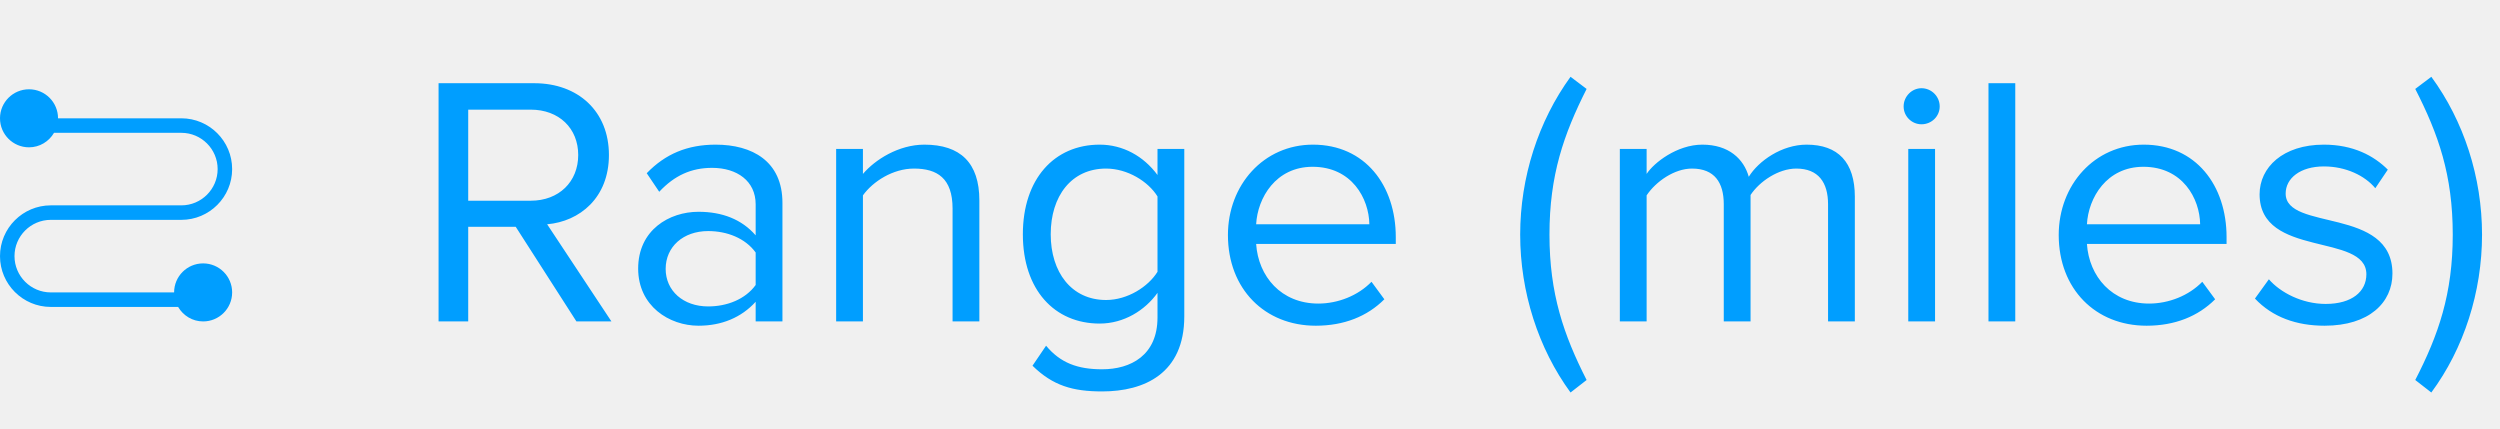
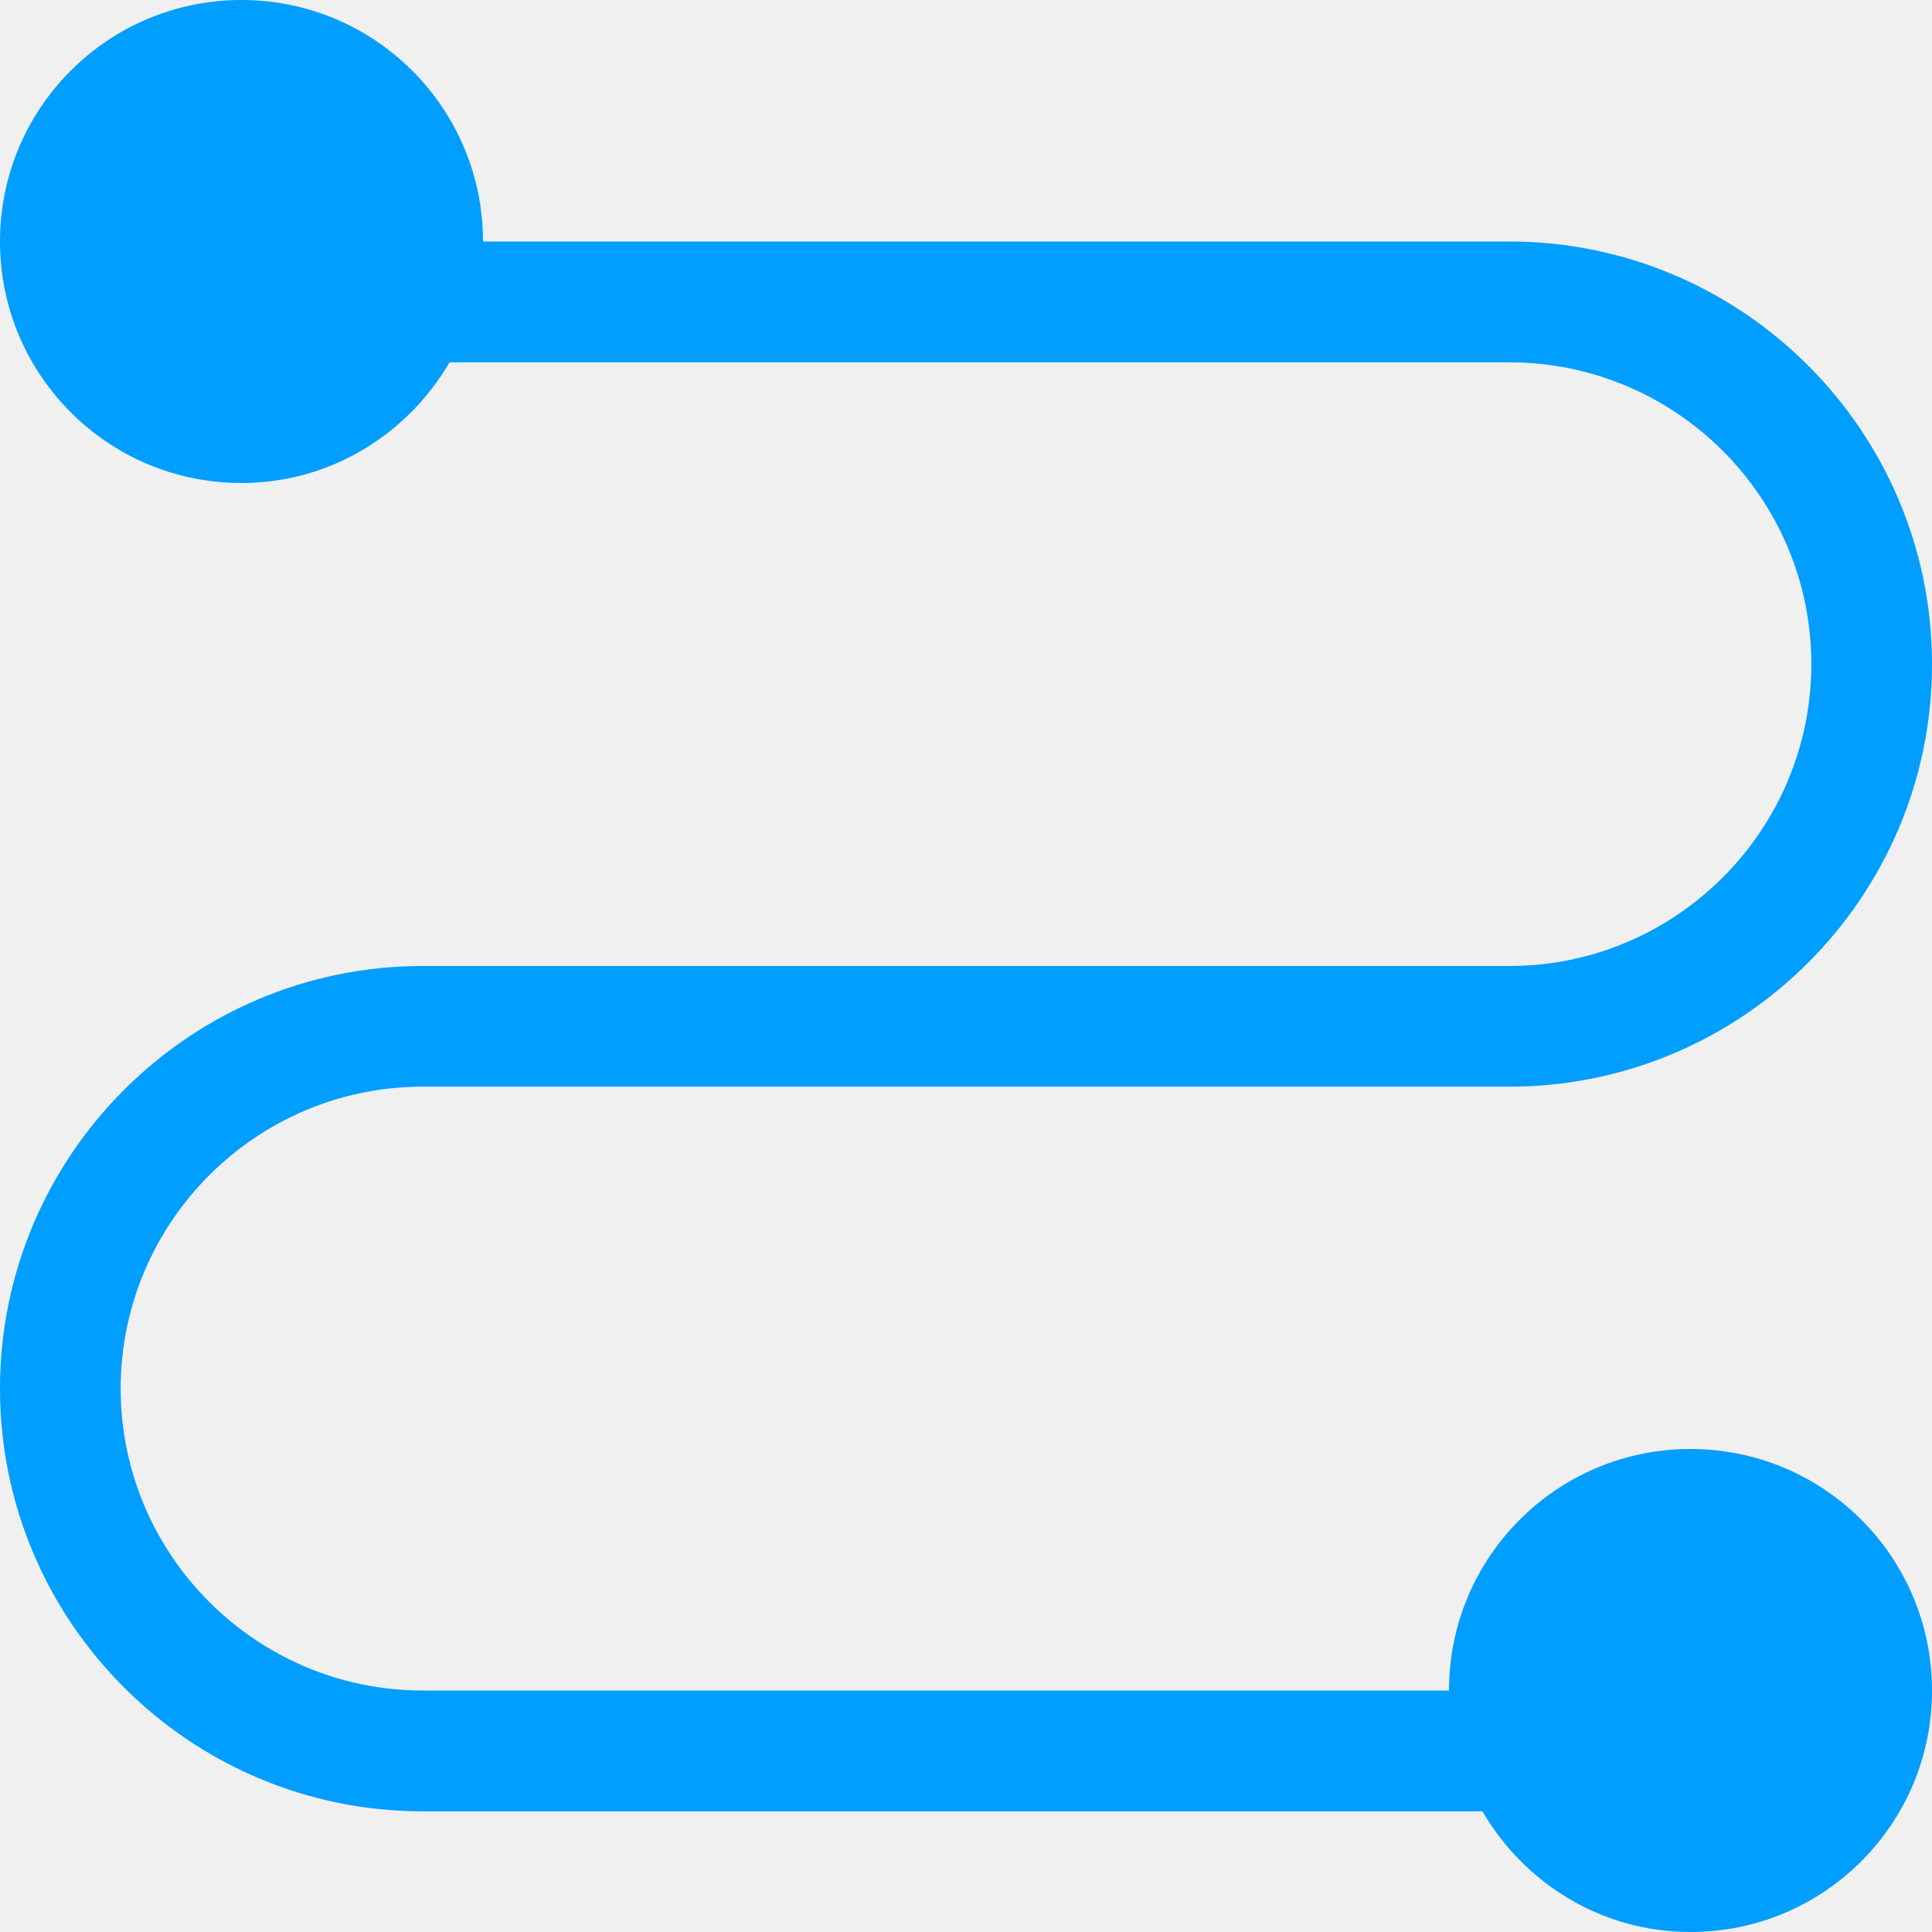
- <svg xmlns="http://www.w3.org/2000/svg" width="140" height="24" viewBox="0 0 140 24" fill="none">
-   <path d="M34.24 18L30.64 12.56C32.46 12.4 34.1 11.08 34.1 8.68C34.1 6.22 32.36 4.66 29.92 4.66H24.56V18H26.22V12.7H28.88L32.28 18H34.24ZM29.72 11.24H26.22V6.14H29.72C31.3 6.14 32.38 7.18 32.38 8.68C32.38 10.18 31.3 11.24 29.72 11.24ZM43.817 18V11.36C43.817 9.02 42.117 8.1 40.077 8.1C38.497 8.1 37.257 8.62 36.217 9.7L36.917 10.74C37.777 9.82 38.717 9.4 39.877 9.4C41.277 9.4 42.317 10.14 42.317 11.44V13.18C41.537 12.28 40.437 11.86 39.117 11.86C37.477 11.86 35.737 12.88 35.737 15.04C35.737 17.14 37.477 18.24 39.117 18.24C40.417 18.24 41.517 17.78 42.317 16.9V18H43.817ZM39.657 17.16C38.257 17.16 37.277 16.28 37.277 15.06C37.277 13.82 38.257 12.94 39.657 12.94C40.717 12.94 41.737 13.34 42.317 14.14V15.96C41.737 16.76 40.717 17.16 39.657 17.16ZM54.844 18V11.22C54.844 9.12 53.784 8.1 51.764 8.1C50.324 8.1 49.004 8.94 48.324 9.74V8.34H46.824V18H48.324V10.94C48.884 10.16 50.004 9.44 51.184 9.44C52.484 9.44 53.344 9.98 53.344 11.68V18H54.844ZM61.72 21.92C64.08 21.92 66.32 20.92 66.32 17.72V8.34H64.82V9.8C64.04 8.74 62.88 8.1 61.58 8.1C59.04 8.1 57.28 10.02 57.28 13.12C57.28 16.24 59.06 18.12 61.58 18.12C62.94 18.12 64.12 17.38 64.82 16.4V17.78C64.82 19.9 63.32 20.68 61.72 20.68C60.34 20.68 59.38 20.32 58.58 19.36L57.82 20.48C58.96 21.6 60.08 21.92 61.72 21.92ZM61.94 16.8C60 16.8 58.84 15.24 58.84 13.12C58.84 10.98 60 9.44 61.94 9.44C63.14 9.44 64.3 10.16 64.82 11V15.22C64.3 16.06 63.14 16.8 61.94 16.8ZM73.684 18.24C75.264 18.24 76.564 17.72 77.524 16.76L76.804 15.78C76.044 16.56 74.924 17 73.824 17C71.744 17 70.464 15.48 70.344 13.66H78.164V13.28C78.164 10.38 76.444 8.1 73.524 8.1C70.764 8.1 68.764 10.36 68.764 13.16C68.764 16.18 70.824 18.24 73.684 18.24ZM76.684 12.56H70.344C70.424 11.08 71.444 9.34 73.504 9.34C75.704 9.34 76.664 11.12 76.684 12.56ZM88.85 21.28C87.57 18.76 86.77 16.46 86.77 13.14C86.77 9.8 87.57 7.52 88.85 4.98L87.95 4.3C86.15 6.78 85.13 9.92 85.13 13.14C85.13 16.36 86.15 19.52 87.95 21.98L88.85 21.28ZM103.871 18V11.02C103.871 9.08 102.931 8.1 101.171 8.1C99.771 8.1 98.471 9.02 97.931 9.9C97.651 8.9 96.811 8.1 95.331 8.1C93.911 8.1 92.611 9.12 92.211 9.74V8.34H90.711V18H92.211V10.94C92.731 10.16 93.771 9.44 94.751 9.44C96.011 9.44 96.531 10.22 96.531 11.44V18H98.031V10.92C98.531 10.16 99.591 9.44 100.591 9.44C101.831 9.44 102.371 10.22 102.371 11.44V18H103.871ZM107.603 6.96C108.163 6.96 108.623 6.52 108.623 5.96C108.623 5.4 108.163 4.94 107.603 4.94C107.063 4.94 106.603 5.4 106.603 5.96C106.603 6.52 107.063 6.96 107.603 6.96ZM108.363 18V8.34H106.863V18H108.363ZM112.855 18V4.66H111.355V18H112.855ZM120.208 18.24C121.788 18.24 123.088 17.72 124.048 16.76L123.328 15.78C122.568 16.56 121.448 17 120.348 17C118.268 17 116.988 15.48 116.868 13.66H124.688V13.28C124.688 10.38 122.968 8.1 120.048 8.1C117.288 8.1 115.288 10.36 115.288 13.16C115.288 16.18 117.348 18.24 120.208 18.24ZM123.208 12.56H116.868C116.948 11.08 117.968 9.34 120.028 9.34C122.228 9.34 123.188 11.12 123.208 12.56ZM130.177 18.24C132.677 18.24 133.977 16.94 133.977 15.32C133.977 11.56 127.997 12.96 127.997 10.84C127.997 9.98 128.817 9.32 130.137 9.32C131.377 9.32 132.437 9.84 133.017 10.54L133.717 9.5C132.937 8.72 131.777 8.1 130.137 8.1C127.837 8.1 126.537 9.38 126.537 10.88C126.537 14.46 132.517 13.02 132.517 15.36C132.517 16.32 131.717 17.02 130.237 17.02C128.917 17.02 127.697 16.38 127.057 15.64L126.277 16.72C127.257 17.76 128.597 18.24 130.177 18.24ZM136.154 21.98C137.974 19.52 138.994 16.36 138.994 13.14C138.994 9.92 137.974 6.78 136.154 4.3L135.254 4.98C136.554 7.52 137.354 9.8 137.354 13.14C137.354 16.46 136.554 18.76 135.254 21.28L136.154 21.98Z" fill="#009EFF" />
-   <g clip-path="url(#clip0_12748_5921)">
-     <path d="M2.844 12.312H10.156C11.724 12.312 13 11.037 13 9.469C13 7.901 11.724 6.625 10.156 6.625H3.25C3.25 5.727 2.523 5 1.625 5C0.727 5 0 5.727 0 6.625C0 7.523 0.727 8.25 1.625 8.25C2.225 8.25 2.743 7.921 3.025 7.438H10.156C11.276 7.438 12.188 8.349 12.188 9.469C12.188 10.588 11.276 11.5 10.156 11.5H2.844C1.276 11.5 0 12.776 0 14.344C0 15.912 1.276 17.188 2.844 17.188H9.975C10.256 17.671 10.775 18 11.375 18C12.273 18 13 17.273 13 16.375C13 15.477 12.273 14.75 11.375 14.75C10.477 14.75 9.75 15.477 9.75 16.375H2.844C1.724 16.375 0.812 15.463 0.812 14.344C0.812 13.224 1.724 12.312 2.844 12.312Z" fill="#009EFF" />
+ <svg xmlns="http://www.w3.org/2000/svg" width="13" height="13" viewBox="0 0 13 13" fill="none">
+   <g clip-path="url(#clip0_135_3564)">
+     <path d="M2.844 7.312H10.156C11.724 7.312 13 6.037 13 4.469C13 2.901 11.724 1.625 10.156 1.625H3.25C3.25 0.727 2.523 0 1.625 0C0.727 0 0 0.727 0 1.625C0 2.523 0.727 3.25 1.625 3.25C2.225 3.25 2.743 2.921 3.025 2.438H10.156C11.276 2.438 12.188 3.349 12.188 4.469C12.188 5.588 11.276 6.5 10.156 6.5H2.844C1.276 6.5 0 7.776 0 9.344C0 10.912 1.276 12.188 2.844 12.188H9.975C10.256 12.671 10.775 13 11.375 13C12.273 13 13 12.273 13 11.375C13 10.477 12.273 9.75 11.375 9.75C10.477 9.75 9.75 10.477 9.75 11.375H2.844C1.724 11.375 0.812 10.463 0.812 9.344C0.812 8.224 1.724 7.312 2.844 7.312Z" fill="#009EFF" />
  </g>
  <defs>
-     <clipPath id="clip0_12748_5921">
-       <rect width="13" height="13" fill="white" transform="translate(0 5)" />
+     <clipPath id="clip0_135_3564">
+       <rect width="13" height="13" fill="white" />
    </clipPath>
  </defs>
</svg>
